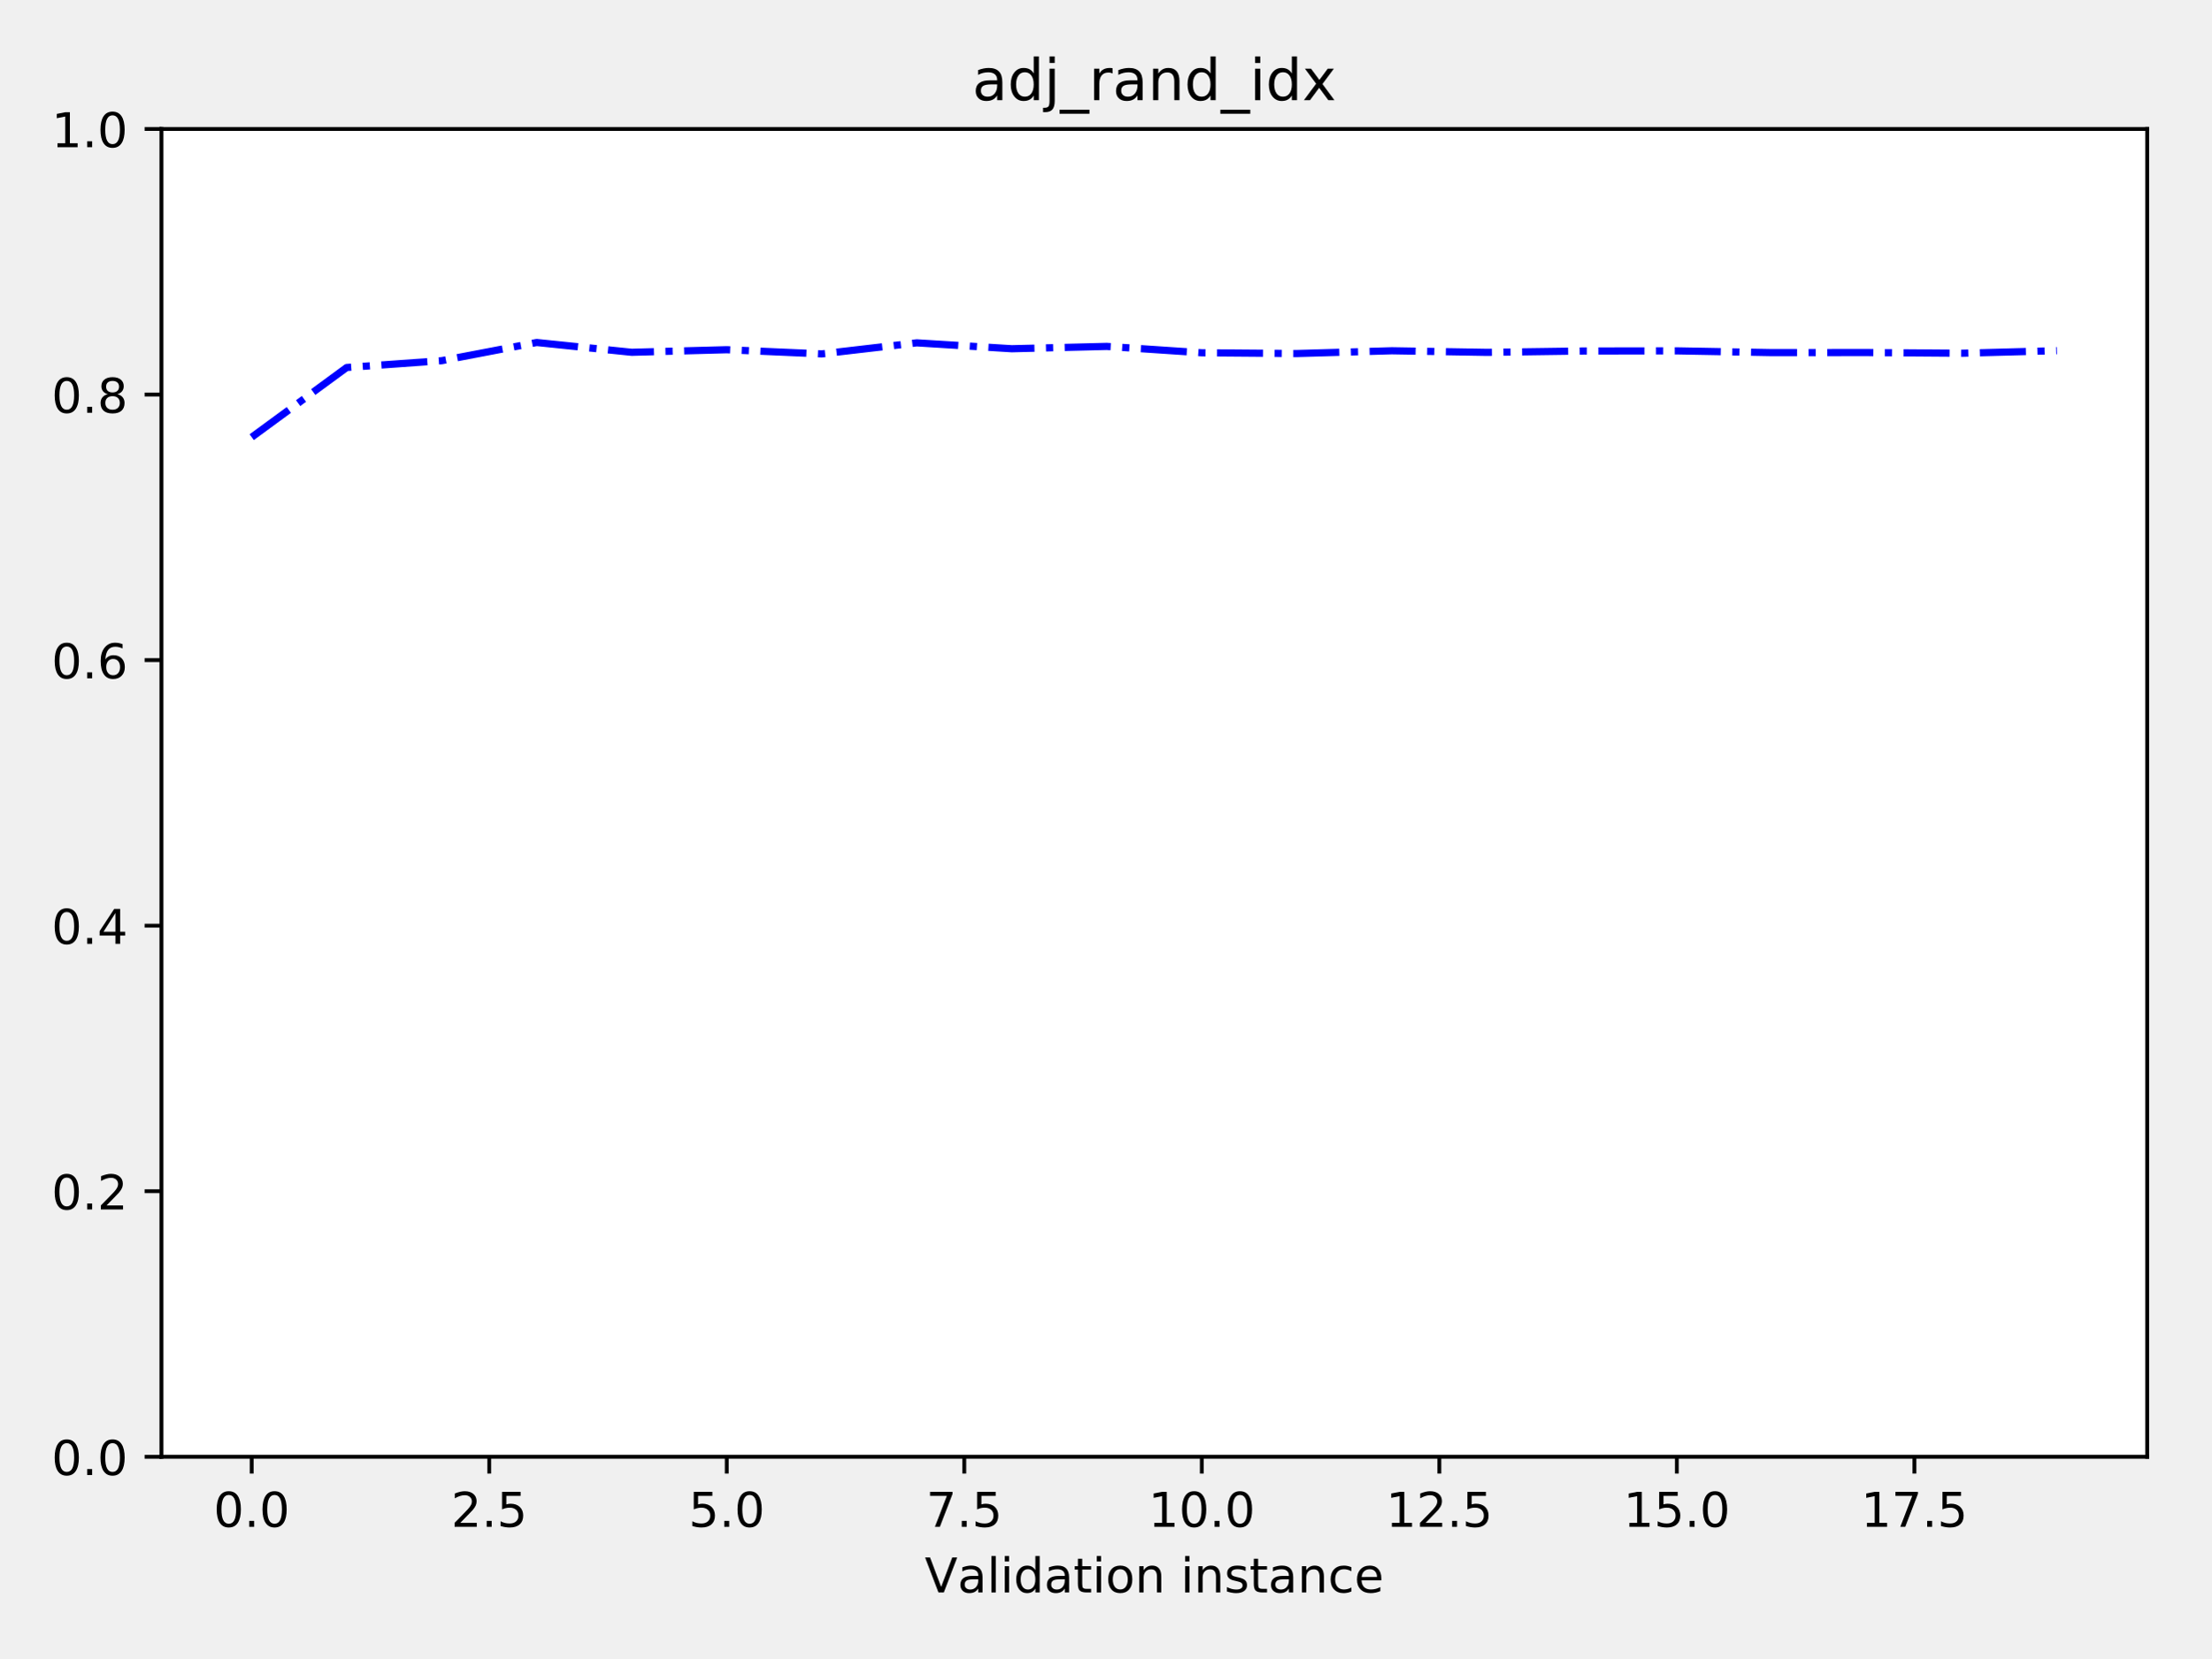
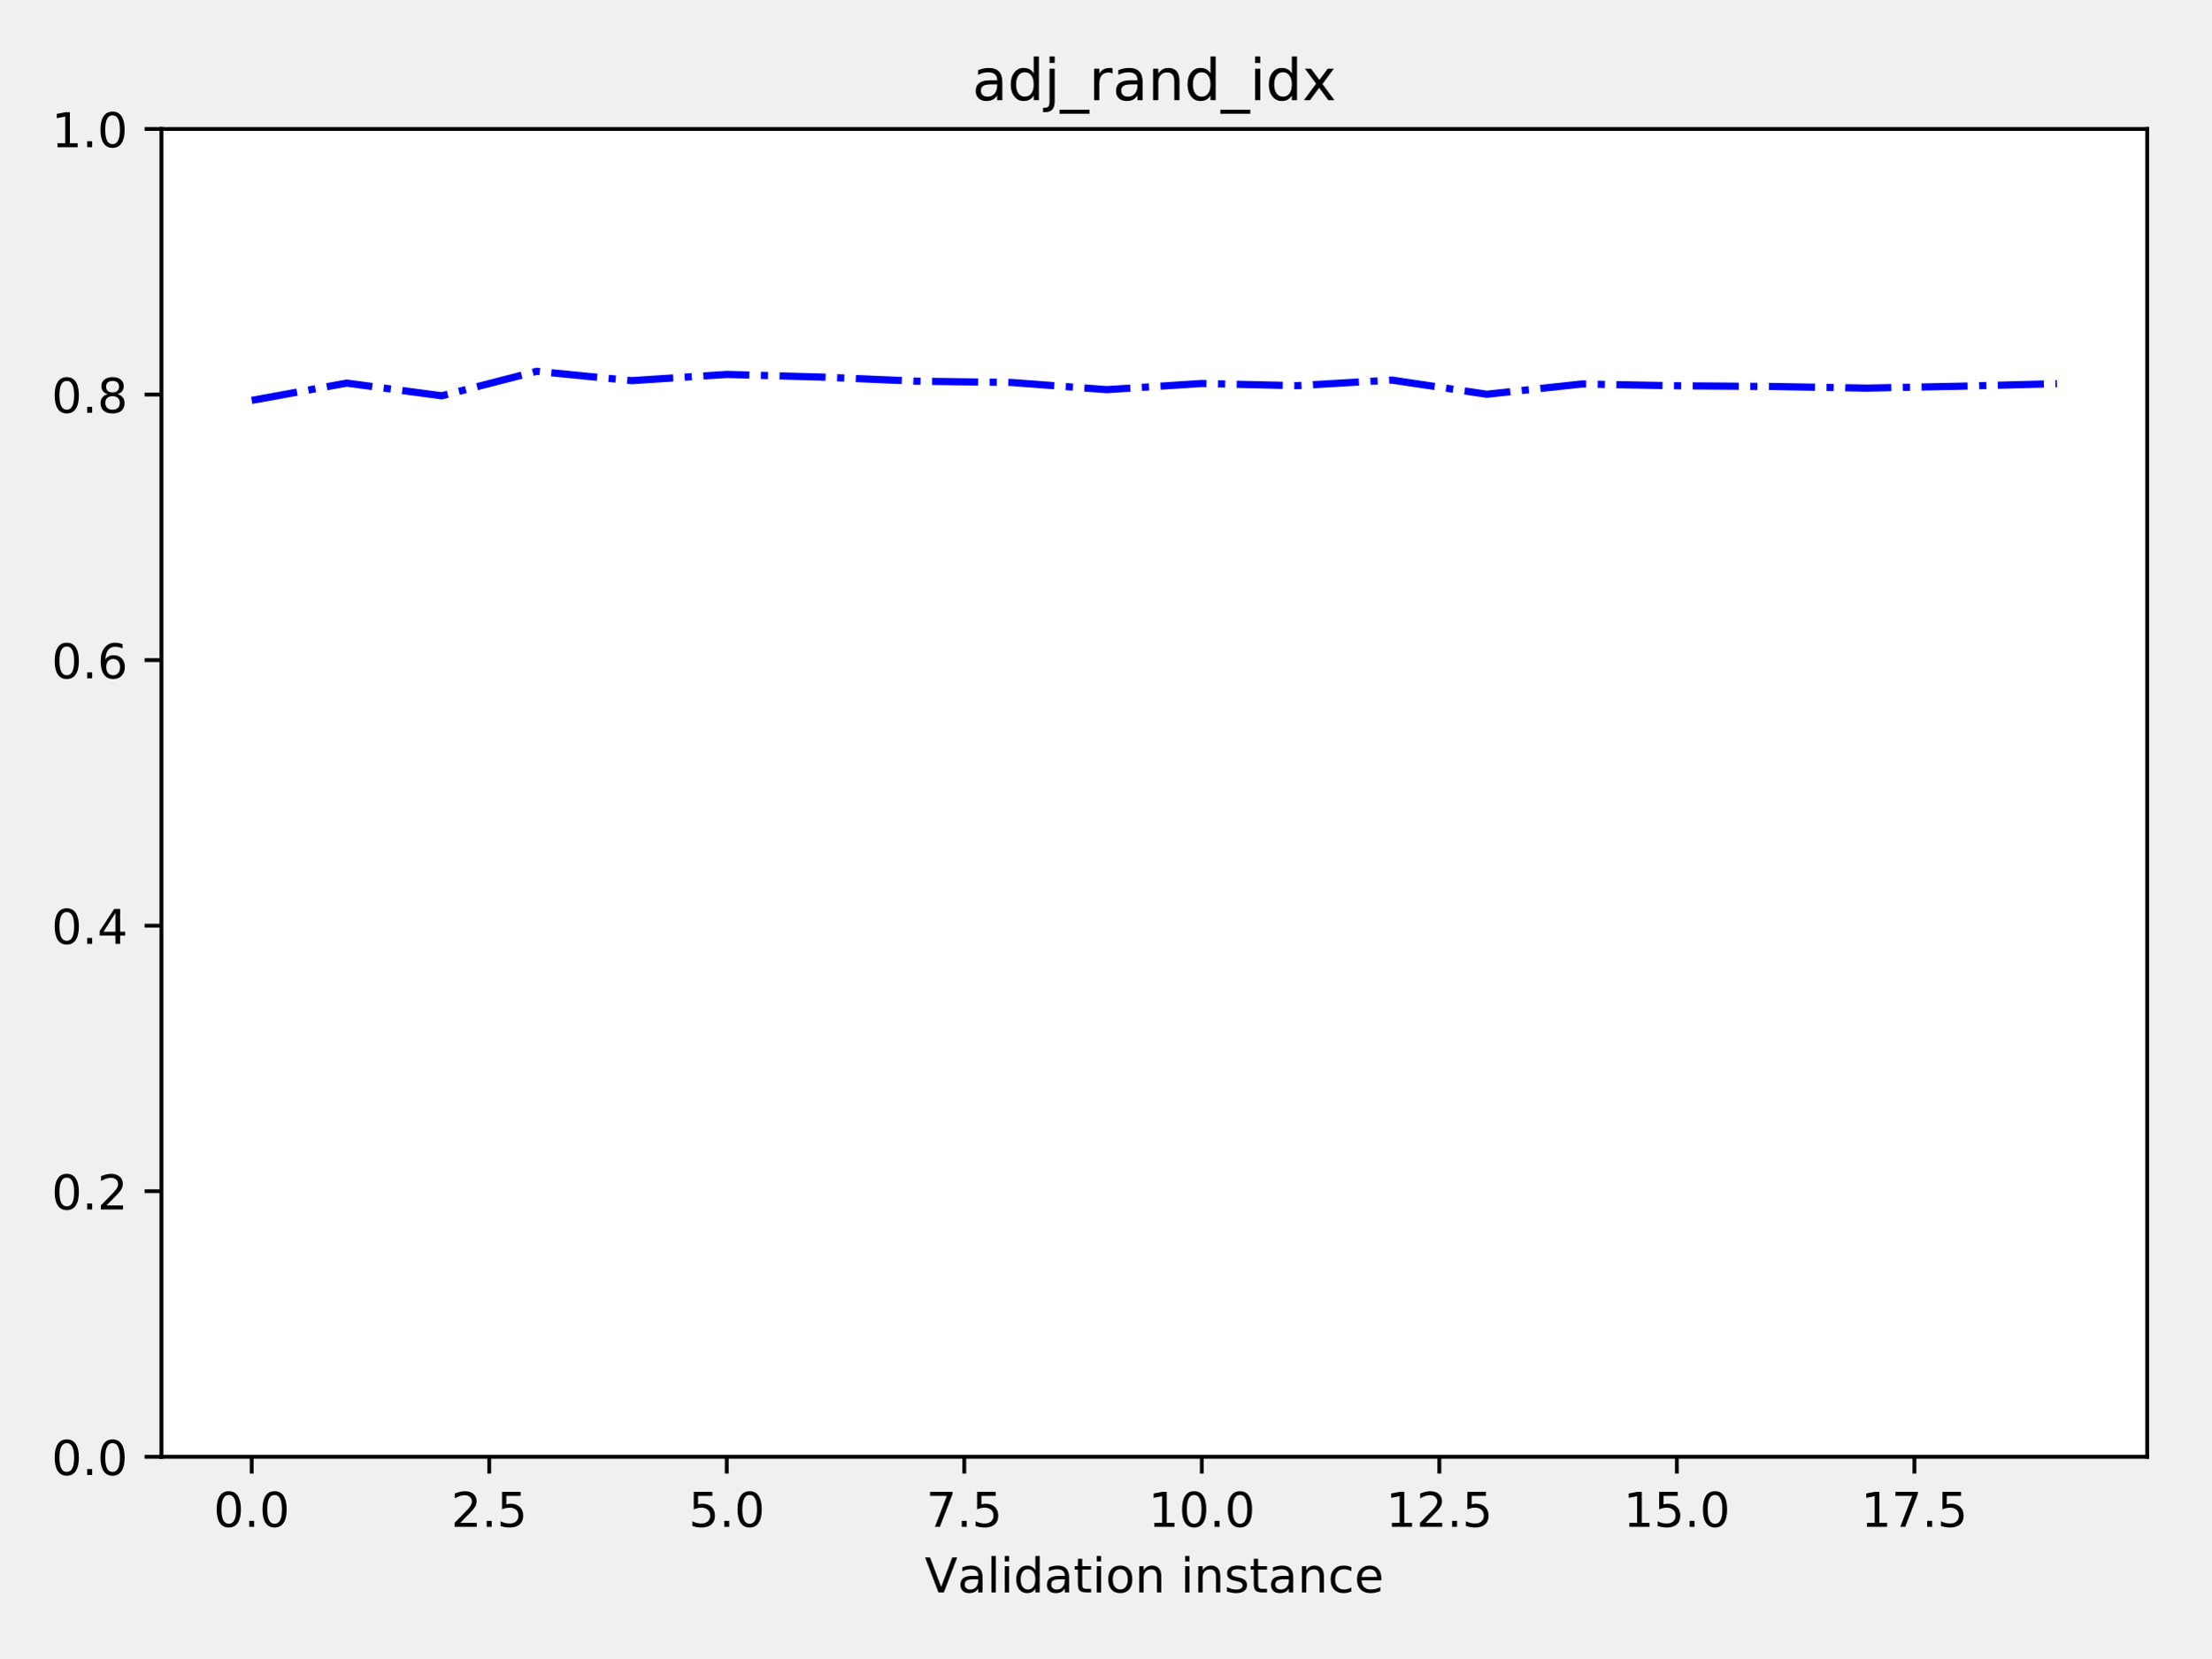
<svg xmlns="http://www.w3.org/2000/svg" xmlns:xlink="http://www.w3.org/1999/xlink" height="345.6pt" version="1.1" viewBox="0 0 460.8 345.6" width="460.8pt">
  <defs>
    <style type="text/css">
*{stroke-linecap:butt;stroke-linejoin:round;}
  </style>
  </defs>
  <g id="figure_1">
    <g id="axes_1">
      <g id="patch_1">
        <path d="M 33.64 303.64  L 447.48 303.64  L 447.48 26.88  L 33.64 26.88  z " style="fill:#ffffff;" />
      </g>
      <g id="matplotlib.axis_1">
        <g id="xtick_1">
          <g id="line2d_1">
            <defs>
-               <path d="M 0 0  L 0 3.5  " id="m97a2c85b1c" style="stroke:#000000;stroke-width:0.8;" />
-             </defs>
-             <g>
-               <use style="stroke:#000000;stroke-width:0.8;" x="52.451" xlink:href="#m97a2c85b1c" y="303.64" />
+               <path d="M 0 0  L 0 3.5  " id="m196392761d" style="stroke:#000000;stroke-width:0.8;" />
+             </defs>
+             <g>
+               <use style="stroke:#000000;stroke-width:0.8;" x="52.451" xlink:href="#m196392761d" y="303.64" />
            </g>
          </g>
          <g id="text_1">
            <defs>
              <path d="M 31.781 66.406  Q 24.172 66.406 20.328 58.906  Q 16.5 51.422 16.5 36.375  Q 16.5 21.391 20.328 13.891  Q 24.172 6.391 31.781 6.391  Q 39.453 6.391 43.281 13.891  Q 47.125 21.391 47.125 36.375  Q 47.125 51.422 43.281 58.906  Q 39.453 66.406 31.781 66.406  z M 31.781 74.219  Q 44.047 74.219 50.516 64.516  Q 56.984 54.828 56.984 36.375  Q 56.984 17.969 50.516 8.266  Q 44.047 -1.422 31.781 -1.422  Q 19.531 -1.422 13.062 8.266  Q 6.594 17.969 6.594 36.375  Q 6.594 54.828 13.062 64.516  Q 19.531 74.219 31.781 74.219  z " id="DejaVuSans-30" />
              <path d="M 10.688 12.406  L 21 12.406  L 21 0  L 10.688 0  z " id="DejaVuSans-2e" />
            </defs>
            <g transform="translate(44.49935 318.2384)scale(0.1 -0.1)">
              <use xlink:href="#DejaVuSans-30" />
              <use x="63.623" xlink:href="#DejaVuSans-2e" />
              <use x="95.41" xlink:href="#DejaVuSans-30" />
            </g>
          </g>
        </g>
        <g id="xtick_2">
          <g id="line2d_2">
            <g>
-               <use style="stroke:#000000;stroke-width:0.8;" x="101.953" xlink:href="#m97a2c85b1c" y="303.64" />
+               <use style="stroke:#000000;stroke-width:0.8;" x="101.953" xlink:href="#m196392761d" y="303.64" />
            </g>
          </g>
          <g id="text_2">
            <defs>
              <path d="M 19.188 8.297  L 53.609 8.297  L 53.609 0  L 7.328 0  L 7.328 8.297  Q 12.938 14.109 22.625 23.891  Q 32.328 33.688 34.812 36.531  Q 39.547 41.844 41.422 45.531  Q 43.312 49.219 43.312 52.781  Q 43.312 58.594 39.234 62.25  Q 35.156 65.922 28.609 65.922  Q 23.969 65.922 18.812 64.312  Q 13.672 62.703 7.812 59.422  L 7.812 69.391  Q 13.766 71.781 18.938 73  Q 24.125 74.219 28.422 74.219  Q 39.75 74.219 46.484 68.547  Q 53.219 62.891 53.219 53.422  Q 53.219 48.922 51.531 44.891  Q 49.859 40.875 45.406 35.406  Q 44.188 33.984 37.641 27.219  Q 31.109 20.453 19.188 8.297  z " id="DejaVuSans-32" />
              <path d="M 10.797 72.906  L 49.516 72.906  L 49.516 64.594  L 19.828 64.594  L 19.828 46.734  Q 21.969 47.469 24.109 47.828  Q 26.266 48.188 28.422 48.188  Q 40.625 48.188 47.75 41.5  Q 54.891 34.812 54.891 23.391  Q 54.891 11.625 47.562 5.094  Q 40.234 -1.422 26.906 -1.422  Q 22.312 -1.422 17.547 -0.641  Q 12.797 0.141 7.719 1.703  L 7.719 11.625  Q 12.109 9.234 16.797 8.062  Q 21.484 6.891 26.703 6.891  Q 35.156 6.891 40.078 11.328  Q 45.016 15.766 45.016 23.391  Q 45.016 31 40.078 35.438  Q 35.156 39.891 26.703 39.891  Q 22.75 39.891 18.812 39.016  Q 14.891 38.141 10.797 36.281  z " id="DejaVuSans-35" />
            </defs>
            <g transform="translate(94.00174 318.2384)scale(0.1 -0.1)">
              <use xlink:href="#DejaVuSans-32" />
              <use x="63.623" xlink:href="#DejaVuSans-2e" />
              <use x="95.41" xlink:href="#DejaVuSans-35" />
            </g>
          </g>
        </g>
        <g id="xtick_3">
          <g id="line2d_3">
            <g>
-               <use style="stroke:#000000;stroke-width:0.8;" x="151.456" xlink:href="#m97a2c85b1c" y="303.64" />
+               <use style="stroke:#000000;stroke-width:0.8;" x="151.456" xlink:href="#m196392761d" y="303.64" />
            </g>
          </g>
          <g id="text_3">
            <g transform="translate(143.5041 318.2384)scale(0.1 -0.1)">
              <use xlink:href="#DejaVuSans-35" />
              <use x="63.623" xlink:href="#DejaVuSans-2e" />
              <use x="95.41" xlink:href="#DejaVuSans-30" />
            </g>
          </g>
        </g>
        <g id="xtick_4">
          <g id="line2d_4">
            <g>
-               <use style="stroke:#000000;stroke-width:0.8;" x="200.958" xlink:href="#m97a2c85b1c" y="303.64" />
+               <use style="stroke:#000000;stroke-width:0.8;" x="200.958" xlink:href="#m196392761d" y="303.64" />
            </g>
          </g>
          <g id="text_4">
            <defs>
              <path d="M 8.203 72.906  L 55.078 72.906  L 55.078 68.703  L 28.609 0  L 18.312 0  L 43.219 64.594  L 8.203 64.594  z " id="DejaVuSans-37" />
            </defs>
            <g transform="translate(193.0065 318.2384)scale(0.1 -0.1)">
              <use xlink:href="#DejaVuSans-37" />
              <use x="63.623" xlink:href="#DejaVuSans-2e" />
              <use x="95.41" xlink:href="#DejaVuSans-35" />
            </g>
          </g>
        </g>
        <g id="xtick_5">
          <g id="line2d_5">
            <g>
-               <use style="stroke:#000000;stroke-width:0.8;" x="250.46" xlink:href="#m97a2c85b1c" y="303.64" />
+               <use style="stroke:#000000;stroke-width:0.8;" x="250.46" xlink:href="#m196392761d" y="303.64" />
            </g>
          </g>
          <g id="text_5">
            <defs>
              <path d="M 12.406 8.297  L 28.516 8.297  L 28.516 63.922  L 10.984 60.406  L 10.984 69.391  L 28.422 72.906  L 38.281 72.906  L 38.281 8.297  L 54.391 8.297  L 54.391 0  L 12.406 0  z " id="DejaVuSans-31" />
            </defs>
            <g transform="translate(239.3277 318.2384)scale(0.1 -0.1)">
              <use xlink:href="#DejaVuSans-31" />
              <use x="63.623" xlink:href="#DejaVuSans-30" />
              <use x="127.246" xlink:href="#DejaVuSans-2e" />
              <use x="159.033" xlink:href="#DejaVuSans-30" />
            </g>
          </g>
        </g>
        <g id="xtick_6">
          <g id="line2d_6">
            <g>
-               <use style="stroke:#000000;stroke-width:0.8;" x="299.963" xlink:href="#m97a2c85b1c" y="303.64" />
+               <use style="stroke:#000000;stroke-width:0.8;" x="299.963" xlink:href="#m196392761d" y="303.64" />
            </g>
          </g>
          <g id="text_6">
            <g transform="translate(288.8301 318.2384)scale(0.1 -0.1)">
              <use xlink:href="#DejaVuSans-31" />
              <use x="63.623" xlink:href="#DejaVuSans-32" />
              <use x="127.246" xlink:href="#DejaVuSans-2e" />
              <use x="159.033" xlink:href="#DejaVuSans-35" />
            </g>
          </g>
        </g>
        <g id="xtick_7">
          <g id="line2d_7">
            <g>
-               <use style="stroke:#000000;stroke-width:0.8;" x="349.465" xlink:href="#m97a2c85b1c" y="303.64" />
+               <use style="stroke:#000000;stroke-width:0.8;" x="349.465" xlink:href="#m196392761d" y="303.64" />
            </g>
          </g>
          <g id="text_7">
            <g transform="translate(338.3325 318.2384)scale(0.1 -0.1)">
              <use xlink:href="#DejaVuSans-31" />
              <use x="63.623" xlink:href="#DejaVuSans-35" />
              <use x="127.246" xlink:href="#DejaVuSans-2e" />
              <use x="159.033" xlink:href="#DejaVuSans-30" />
            </g>
          </g>
        </g>
        <g id="xtick_8">
          <g id="line2d_8">
            <g>
-               <use style="stroke:#000000;stroke-width:0.8;" x="398.968" xlink:href="#m97a2c85b1c" y="303.64" />
+               <use style="stroke:#000000;stroke-width:0.8;" x="398.968" xlink:href="#m196392761d" y="303.64" />
            </g>
          </g>
          <g id="text_8">
            <g transform="translate(387.8348 318.2384)scale(0.1 -0.1)">
              <use xlink:href="#DejaVuSans-31" />
              <use x="63.623" xlink:href="#DejaVuSans-37" />
              <use x="127.246" xlink:href="#DejaVuSans-2e" />
              <use x="159.033" xlink:href="#DejaVuSans-35" />
            </g>
          </g>
        </g>
        <g id="text_9">
          <defs>
            <path d="M 28.609 0  L 0.781 72.906  L 11.078 72.906  L 34.188 11.531  L 57.328 72.906  L 67.578 72.906  L 39.797 0  z " id="DejaVuSans-56" />
            <path d="M 34.281 27.484  Q 23.391 27.484 19.188 25  Q 14.984 22.516 14.984 16.5  Q 14.984 11.719 18.141 8.906  Q 21.297 6.109 26.703 6.109  Q 34.188 6.109 38.703 11.406  Q 43.219 16.703 43.219 25.484  L 43.219 27.484  z M 52.203 31.203  L 52.203 0  L 43.219 0  L 43.219 8.297  Q 40.141 3.328 35.547 0.953  Q 30.953 -1.422 24.312 -1.422  Q 15.922 -1.422 10.953 3.297  Q 6 8.016 6 15.922  Q 6 25.141 12.172 29.828  Q 18.359 34.516 30.609 34.516  L 43.219 34.516  L 43.219 35.406  Q 43.219 41.609 39.141 45  Q 35.062 48.391 27.688 48.391  Q 23 48.391 18.547 47.266  Q 14.109 46.141 10.016 43.891  L 10.016 52.203  Q 14.938 54.109 19.578 55.047  Q 24.219 56 28.609 56  Q 40.484 56 46.344 49.844  Q 52.203 43.703 52.203 31.203  z " id="DejaVuSans-61" />
            <path d="M 9.422 75.984  L 18.406 75.984  L 18.406 0  L 9.422 0  z " id="DejaVuSans-6c" />
            <path d="M 9.422 54.688  L 18.406 54.688  L 18.406 0  L 9.422 0  z M 9.422 75.984  L 18.406 75.984  L 18.406 64.594  L 9.422 64.594  z " id="DejaVuSans-69" />
            <path d="M 45.406 46.391  L 45.406 75.984  L 54.391 75.984  L 54.391 0  L 45.406 0  L 45.406 8.203  Q 42.578 3.328 38.25 0.953  Q 33.938 -1.422 27.875 -1.422  Q 17.969 -1.422 11.734 6.484  Q 5.516 14.406 5.516 27.297  Q 5.516 40.188 11.734 48.094  Q 17.969 56 27.875 56  Q 33.938 56 38.25 53.625  Q 42.578 51.266 45.406 46.391  z M 14.797 27.297  Q 14.797 17.391 18.875 11.75  Q 22.953 6.109 30.078 6.109  Q 37.203 6.109 41.297 11.75  Q 45.406 17.391 45.406 27.297  Q 45.406 37.203 41.297 42.844  Q 37.203 48.484 30.078 48.484  Q 22.953 48.484 18.875 42.844  Q 14.797 37.203 14.797 27.297  z " id="DejaVuSans-64" />
            <path d="M 18.312 70.219  L 18.312 54.688  L 36.812 54.688  L 36.812 47.703  L 18.312 47.703  L 18.312 18.016  Q 18.312 11.328 20.141 9.422  Q 21.969 7.516 27.594 7.516  L 36.812 7.516  L 36.812 0  L 27.594 0  Q 17.188 0 13.234 3.875  Q 9.281 7.766 9.281 18.016  L 9.281 47.703  L 2.688 47.703  L 2.688 54.688  L 9.281 54.688  L 9.281 70.219  z " id="DejaVuSans-74" />
            <path d="M 30.609 48.391  Q 23.391 48.391 19.188 42.75  Q 14.984 37.109 14.984 27.297  Q 14.984 17.484 19.156 11.844  Q 23.344 6.203 30.609 6.203  Q 37.797 6.203 41.984 11.859  Q 46.188 17.531 46.188 27.297  Q 46.188 37.016 41.984 42.703  Q 37.797 48.391 30.609 48.391  z M 30.609 56  Q 42.328 56 49.016 48.375  Q 55.719 40.766 55.719 27.297  Q 55.719 13.875 49.016 6.219  Q 42.328 -1.422 30.609 -1.422  Q 18.844 -1.422 12.172 6.219  Q 5.516 13.875 5.516 27.297  Q 5.516 40.766 12.172 48.375  Q 18.844 56 30.609 56  z " id="DejaVuSans-6f" />
            <path d="M 54.891 33.016  L 54.891 0  L 45.906 0  L 45.906 32.719  Q 45.906 40.484 42.875 44.328  Q 39.844 48.188 33.797 48.188  Q 26.516 48.188 22.312 43.547  Q 18.109 38.922 18.109 30.906  L 18.109 0  L 9.078 0  L 9.078 54.688  L 18.109 54.688  L 18.109 46.188  Q 21.344 51.125 25.703 53.562  Q 30.078 56 35.797 56  Q 45.219 56 50.047 50.172  Q 54.891 44.344 54.891 33.016  z " id="DejaVuSans-6e" />
            <path id="DejaVuSans-20" />
            <path d="M 44.281 53.078  L 44.281 44.578  Q 40.484 46.531 36.375 47.5  Q 32.281 48.484 27.875 48.484  Q 21.188 48.484 17.844 46.438  Q 14.5 44.391 14.5 40.281  Q 14.5 37.156 16.891 35.375  Q 19.281 33.594 26.516 31.984  L 29.594 31.297  Q 39.156 29.25 43.188 25.516  Q 47.219 21.781 47.219 15.094  Q 47.219 7.469 41.188 3.016  Q 35.156 -1.422 24.609 -1.422  Q 20.219 -1.422 15.453 -0.562  Q 10.688 0.297 5.422 2  L 5.422 11.281  Q 10.406 8.688 15.234 7.391  Q 20.062 6.109 24.812 6.109  Q 31.156 6.109 34.562 8.281  Q 37.984 10.453 37.984 14.406  Q 37.984 18.062 35.516 20.016  Q 33.062 21.969 24.703 23.781  L 21.578 24.516  Q 13.234 26.266 9.516 29.906  Q 5.812 33.547 5.812 39.891  Q 5.812 47.609 11.281 51.797  Q 16.75 56 26.812 56  Q 31.781 56 36.172 55.266  Q 40.578 54.547 44.281 53.078  z " id="DejaVuSans-73" />
            <path d="M 48.781 52.594  L 48.781 44.188  Q 44.969 46.297 41.141 47.344  Q 37.312 48.391 33.406 48.391  Q 24.656 48.391 19.812 42.844  Q 14.984 37.312 14.984 27.297  Q 14.984 17.281 19.812 11.734  Q 24.656 6.203 33.406 6.203  Q 37.312 6.203 41.141 7.25  Q 44.969 8.297 48.781 10.406  L 48.781 2.094  Q 45.016 0.344 40.984 -0.531  Q 36.969 -1.422 32.422 -1.422  Q 20.062 -1.422 12.781 6.344  Q 5.516 14.109 5.516 27.297  Q 5.516 40.672 12.859 48.328  Q 20.219 56 33.016 56  Q 37.156 56 41.109 55.141  Q 45.062 54.297 48.781 52.594  z " id="DejaVuSans-63" />
            <path d="M 56.203 29.594  L 56.203 25.203  L 14.891 25.203  Q 15.484 15.922 20.484 11.062  Q 25.484 6.203 34.422 6.203  Q 39.594 6.203 44.453 7.469  Q 49.312 8.734 54.109 11.281  L 54.109 2.781  Q 49.266 0.734 44.188 -0.344  Q 39.109 -1.422 33.891 -1.422  Q 20.797 -1.422 13.156 6.188  Q 5.516 13.812 5.516 26.812  Q 5.516 40.234 12.766 48.109  Q 20.016 56 32.328 56  Q 43.359 56 49.781 48.891  Q 56.203 41.797 56.203 29.594  z M 47.219 32.234  Q 47.125 39.594 43.094 43.984  Q 39.062 48.391 32.422 48.391  Q 24.906 48.391 20.391 44.141  Q 15.875 39.891 15.188 32.172  z " id="DejaVuSans-65" />
          </defs>
          <g transform="translate(192.717 331.9166)scale(0.1 -0.1)">
            <use xlink:href="#DejaVuSans-56" />
            <use x="68.299" xlink:href="#DejaVuSans-61" />
            <use x="129.578" xlink:href="#DejaVuSans-6c" />
            <use x="157.361" xlink:href="#DejaVuSans-69" />
            <use x="185.145" xlink:href="#DejaVuSans-64" />
            <use x="248.621" xlink:href="#DejaVuSans-61" />
            <use x="309.9" xlink:href="#DejaVuSans-74" />
            <use x="349.109" xlink:href="#DejaVuSans-69" />
            <use x="376.893" xlink:href="#DejaVuSans-6f" />
            <use x="438.074" xlink:href="#DejaVuSans-6e" />
            <use x="501.453" xlink:href="#DejaVuSans-20" />
            <use x="533.24" xlink:href="#DejaVuSans-69" />
            <use x="561.023" xlink:href="#DejaVuSans-6e" />
            <use x="624.402" xlink:href="#DejaVuSans-73" />
            <use x="676.502" xlink:href="#DejaVuSans-74" />
            <use x="715.711" xlink:href="#DejaVuSans-61" />
            <use x="776.99" xlink:href="#DejaVuSans-6e" />
            <use x="840.369" xlink:href="#DejaVuSans-63" />
            <use x="895.35" xlink:href="#DejaVuSans-65" />
          </g>
        </g>
      </g>
      <g id="matplotlib.axis_2">
        <g id="ytick_1">
          <g id="line2d_9">
            <defs>
-               <path d="M 0 0  L -3.5 0  " id="m0428eb5861" style="stroke:#000000;stroke-width:0.8;" />
-             </defs>
-             <g>
-               <use style="stroke:#000000;stroke-width:0.8;" x="33.64" xlink:href="#m0428eb5861" y="303.64" />
+               <path d="M 0 0  L -3.5 0  " id="m401258a249" style="stroke:#000000;stroke-width:0.8;" />
+             </defs>
+             <g>
+               <use style="stroke:#000000;stroke-width:0.8;" x="33.64" xlink:href="#m401258a249" y="303.64" />
            </g>
          </g>
          <g id="text_10">
            <g transform="translate(10.73687 307.4392)scale(0.1 -0.1)">
              <use xlink:href="#DejaVuSans-30" />
              <use x="63.623" xlink:href="#DejaVuSans-2e" />
              <use x="95.41" xlink:href="#DejaVuSans-30" />
            </g>
          </g>
        </g>
        <g id="ytick_2">
          <g id="line2d_10">
            <g>
-               <use style="stroke:#000000;stroke-width:0.8;" x="33.64" xlink:href="#m0428eb5861" y="248.288" />
+               <use style="stroke:#000000;stroke-width:0.8;" x="33.64" xlink:href="#m401258a249" y="248.288" />
            </g>
          </g>
          <g id="text_11">
            <g transform="translate(10.73687 252.0872)scale(0.1 -0.1)">
              <use xlink:href="#DejaVuSans-30" />
              <use x="63.623" xlink:href="#DejaVuSans-2e" />
              <use x="95.41" xlink:href="#DejaVuSans-32" />
            </g>
          </g>
        </g>
        <g id="ytick_3">
          <g id="line2d_11">
            <g>
-               <use style="stroke:#000000;stroke-width:0.8;" x="33.64" xlink:href="#m0428eb5861" y="192.936" />
+               <use style="stroke:#000000;stroke-width:0.8;" x="33.64" xlink:href="#m401258a249" y="192.936" />
            </g>
          </g>
          <g id="text_12">
            <defs>
              <path d="M 37.797 64.312  L 12.891 25.391  L 37.797 25.391  z M 35.203 72.906  L 47.609 72.906  L 47.609 25.391  L 58.016 25.391  L 58.016 17.188  L 47.609 17.188  L 47.609 0  L 37.797 0  L 37.797 17.188  L 4.891 17.188  L 4.891 26.703  z " id="DejaVuSans-34" />
            </defs>
            <g transform="translate(10.73687 196.7352)scale(0.1 -0.1)">
              <use xlink:href="#DejaVuSans-30" />
              <use x="63.623" xlink:href="#DejaVuSans-2e" />
              <use x="95.41" xlink:href="#DejaVuSans-34" />
            </g>
          </g>
        </g>
        <g id="ytick_4">
          <g id="line2d_12">
            <g>
-               <use style="stroke:#000000;stroke-width:0.8;" x="33.64" xlink:href="#m0428eb5861" y="137.584" />
+               <use style="stroke:#000000;stroke-width:0.8;" x="33.64" xlink:href="#m401258a249" y="137.584" />
            </g>
          </g>
          <g id="text_13">
            <defs>
              <path d="M 33.016 40.375  Q 26.375 40.375 22.484 35.828  Q 18.609 31.297 18.609 23.391  Q 18.609 15.531 22.484 10.953  Q 26.375 6.391 33.016 6.391  Q 39.656 6.391 43.531 10.953  Q 47.406 15.531 47.406 23.391  Q 47.406 31.297 43.531 35.828  Q 39.656 40.375 33.016 40.375  z M 52.594 71.297  L 52.594 62.312  Q 48.875 64.062 45.094 64.984  Q 41.312 65.922 37.594 65.922  Q 27.828 65.922 22.672 59.328  Q 17.531 52.734 16.797 39.406  Q 19.672 43.656 24.016 45.922  Q 28.375 48.188 33.594 48.188  Q 44.578 48.188 50.953 41.516  Q 57.328 34.859 57.328 23.391  Q 57.328 12.156 50.688 5.359  Q 44.047 -1.422 33.016 -1.422  Q 20.359 -1.422 13.672 8.266  Q 6.984 17.969 6.984 36.375  Q 6.984 53.656 15.188 63.938  Q 23.391 74.219 37.203 74.219  Q 40.922 74.219 44.703 73.484  Q 48.484 72.75 52.594 71.297  z " id="DejaVuSans-36" />
            </defs>
            <g transform="translate(10.73687 141.3832)scale(0.1 -0.1)">
              <use xlink:href="#DejaVuSans-30" />
              <use x="63.623" xlink:href="#DejaVuSans-2e" />
              <use x="95.41" xlink:href="#DejaVuSans-36" />
            </g>
          </g>
        </g>
        <g id="ytick_5">
          <g id="line2d_13">
            <g>
-               <use style="stroke:#000000;stroke-width:0.8;" x="33.64" xlink:href="#m0428eb5861" y="82.232" />
+               <use style="stroke:#000000;stroke-width:0.8;" x="33.64" xlink:href="#m401258a249" y="82.232" />
            </g>
          </g>
          <g id="text_14">
            <defs>
              <path d="M 31.781 34.625  Q 24.75 34.625 20.719 30.859  Q 16.703 27.094 16.703 20.516  Q 16.703 13.922 20.719 10.156  Q 24.75 6.391 31.781 6.391  Q 38.812 6.391 42.859 10.172  Q 46.922 13.969 46.922 20.516  Q 46.922 27.094 42.891 30.859  Q 38.875 34.625 31.781 34.625  z M 21.922 38.812  Q 15.578 40.375 12.031 44.719  Q 8.5 49.078 8.5 55.328  Q 8.5 64.062 14.719 69.141  Q 20.953 74.219 31.781 74.219  Q 42.672 74.219 48.875 69.141  Q 55.078 64.062 55.078 55.328  Q 55.078 49.078 51.531 44.719  Q 48 40.375 41.703 38.812  Q 48.828 37.156 52.797 32.312  Q 56.781 27.484 56.781 20.516  Q 56.781 9.906 50.312 4.234  Q 43.844 -1.422 31.781 -1.422  Q 19.734 -1.422 13.25 4.234  Q 6.781 9.906 6.781 20.516  Q 6.781 27.484 10.781 32.312  Q 14.797 37.156 21.922 38.812  z M 18.312 54.391  Q 18.312 48.734 21.844 45.562  Q 25.391 42.391 31.781 42.391  Q 38.141 42.391 41.719 45.562  Q 45.312 48.734 45.312 54.391  Q 45.312 60.062 41.719 63.234  Q 38.141 66.406 31.781 66.406  Q 25.391 66.406 21.844 63.234  Q 18.312 60.062 18.312 54.391  z " id="DejaVuSans-38" />
            </defs>
            <g transform="translate(10.73687 86.03122)scale(0.1 -0.1)">
              <use xlink:href="#DejaVuSans-30" />
              <use x="63.623" xlink:href="#DejaVuSans-2e" />
              <use x="95.41" xlink:href="#DejaVuSans-38" />
            </g>
          </g>
        </g>
        <g id="ytick_6">
          <g id="line2d_14">
            <g>
-               <use style="stroke:#000000;stroke-width:0.8;" x="33.64" xlink:href="#m0428eb5861" y="26.88" />
+               <use style="stroke:#000000;stroke-width:0.8;" x="33.64" xlink:href="#m401258a249" y="26.88" />
            </g>
          </g>
          <g id="text_15">
            <g transform="translate(10.73687 30.67922)scale(0.1 -0.1)">
              <use xlink:href="#DejaVuSans-31" />
              <use x="63.623" xlink:href="#DejaVuSans-2e" />
              <use x="95.41" xlink:href="#DejaVuSans-30" />
            </g>
          </g>
        </g>
      </g>
      <g id="line2d_15">
-         <path clip-path="url(#p578900a54d)" d="M 52.451 91.12  L 72.252 76.593  L 92.053 75.169  L 111.854 71.38  L 131.655 73.423  L 151.456 72.887  L 171.257 73.756  L 191.058 71.452  L 210.859 72.683  L 230.66 72.193  L 250.46 73.519  L 270.261 73.68  L 290.062 73.103  L 309.863 73.438  L 329.664 73.156  L 349.465 73.123  L 369.266 73.486  L 389.067 73.472  L 408.868 73.622  L 428.669 73.084  " style="fill:none;stroke:#0000ff;stroke-dasharray:9.6,2.4,1.5,2.4;stroke-dashoffset:0;stroke-width:1.5;" />
+         <path clip-path="url(#p67def551f8)" d="M 52.451 83.451  L 72.252 79.841  L 92.053 82.489  L 111.854 77.387  L 131.655 79.337  L 151.456 78.034  L 171.257 78.59  L 191.058 79.443  L 210.859 79.716  L 230.66 81.211  L 250.46 79.922  L 270.261 80.378  L 290.062 79.212  L 309.863 82.166  L 329.664 80.031  L 349.465 80.403  L 369.266 80.548  L 389.067 80.89  L 408.868 80.485  L 428.669 79.966  " style="fill:none;stroke:#0000ff;stroke-dasharray:9.6,2.4,1.5,2.4;stroke-dashoffset:0;stroke-width:1.5;" />
      </g>
      <g id="patch_2">
        <path d="M 33.64 303.64  L 33.64 26.88  " style="fill:none;stroke:#000000;stroke-linecap:square;stroke-linejoin:miter;stroke-width:0.8;" />
      </g>
      <g id="patch_3">
        <path d="M 447.48 303.64  L 447.48 26.88  " style="fill:none;stroke:#000000;stroke-linecap:square;stroke-linejoin:miter;stroke-width:0.8;" />
      </g>
      <g id="patch_4">
        <path d="M 33.64 303.64  L 447.48 303.64  " style="fill:none;stroke:#000000;stroke-linecap:square;stroke-linejoin:miter;stroke-width:0.8;" />
      </g>
      <g id="patch_5">
        <path d="M 33.64 26.88  L 447.48 26.88  " style="fill:none;stroke:#000000;stroke-linecap:square;stroke-linejoin:miter;stroke-width:0.8;" />
      </g>
      <g id="text_16">
        <defs>
          <path d="M 9.422 54.688  L 18.406 54.688  L 18.406 -0.984  Q 18.406 -11.422 14.422 -16.109  Q 10.453 -20.797 1.609 -20.797  L -1.812 -20.797  L -1.812 -13.188  L 0.594 -13.188  Q 5.719 -13.188 7.562 -10.812  Q 9.422 -8.453 9.422 -0.984  z M 9.422 75.984  L 18.406 75.984  L 18.406 64.594  L 9.422 64.594  z " id="DejaVuSans-6a" />
          <path d="M 50.984 -16.609  L 50.984 -23.578  L -0.984 -23.578  L -0.984 -16.609  z " id="DejaVuSans-5f" />
          <path d="M 41.109 46.297  Q 39.594 47.172 37.812 47.578  Q 36.031 48 33.891 48  Q 26.266 48 22.188 43.047  Q 18.109 38.094 18.109 28.812  L 18.109 0  L 9.078 0  L 9.078 54.688  L 18.109 54.688  L 18.109 46.188  Q 20.953 51.172 25.484 53.578  Q 30.031 56 36.531 56  Q 37.453 56 38.578 55.875  Q 39.703 55.766 41.062 55.516  z " id="DejaVuSans-72" />
          <path d="M 54.891 54.688  L 35.109 28.078  L 55.906 0  L 45.312 0  L 29.391 21.484  L 13.484 0  L 2.875 0  L 24.125 28.609  L 4.688 54.688  L 15.281 54.688  L 29.781 35.203  L 44.281 54.688  z " id="DejaVuSans-78" />
        </defs>
        <g transform="translate(202.625 20.88)scale(0.12 -0.12)">
          <use xlink:href="#DejaVuSans-61" />
          <use x="61.279" xlink:href="#DejaVuSans-64" />
          <use x="124.756" xlink:href="#DejaVuSans-6a" />
          <use x="152.539" xlink:href="#DejaVuSans-5f" />
          <use x="202.539" xlink:href="#DejaVuSans-72" />
          <use x="243.652" xlink:href="#DejaVuSans-61" />
          <use x="304.932" xlink:href="#DejaVuSans-6e" />
          <use x="368.311" xlink:href="#DejaVuSans-64" />
          <use x="431.787" xlink:href="#DejaVuSans-5f" />
          <use x="481.787" xlink:href="#DejaVuSans-69" />
          <use x="509.57" xlink:href="#DejaVuSans-64" />
          <use x="573.047" xlink:href="#DejaVuSans-78" />
        </g>
      </g>
    </g>
  </g>
  <defs>
-     <clipPath id="p578900a54d">
+     <clipPath id="p67def551f8">
      <rect height="276.76" width="413.84" x="33.64" y="26.88" />
    </clipPath>
  </defs>
</svg>
